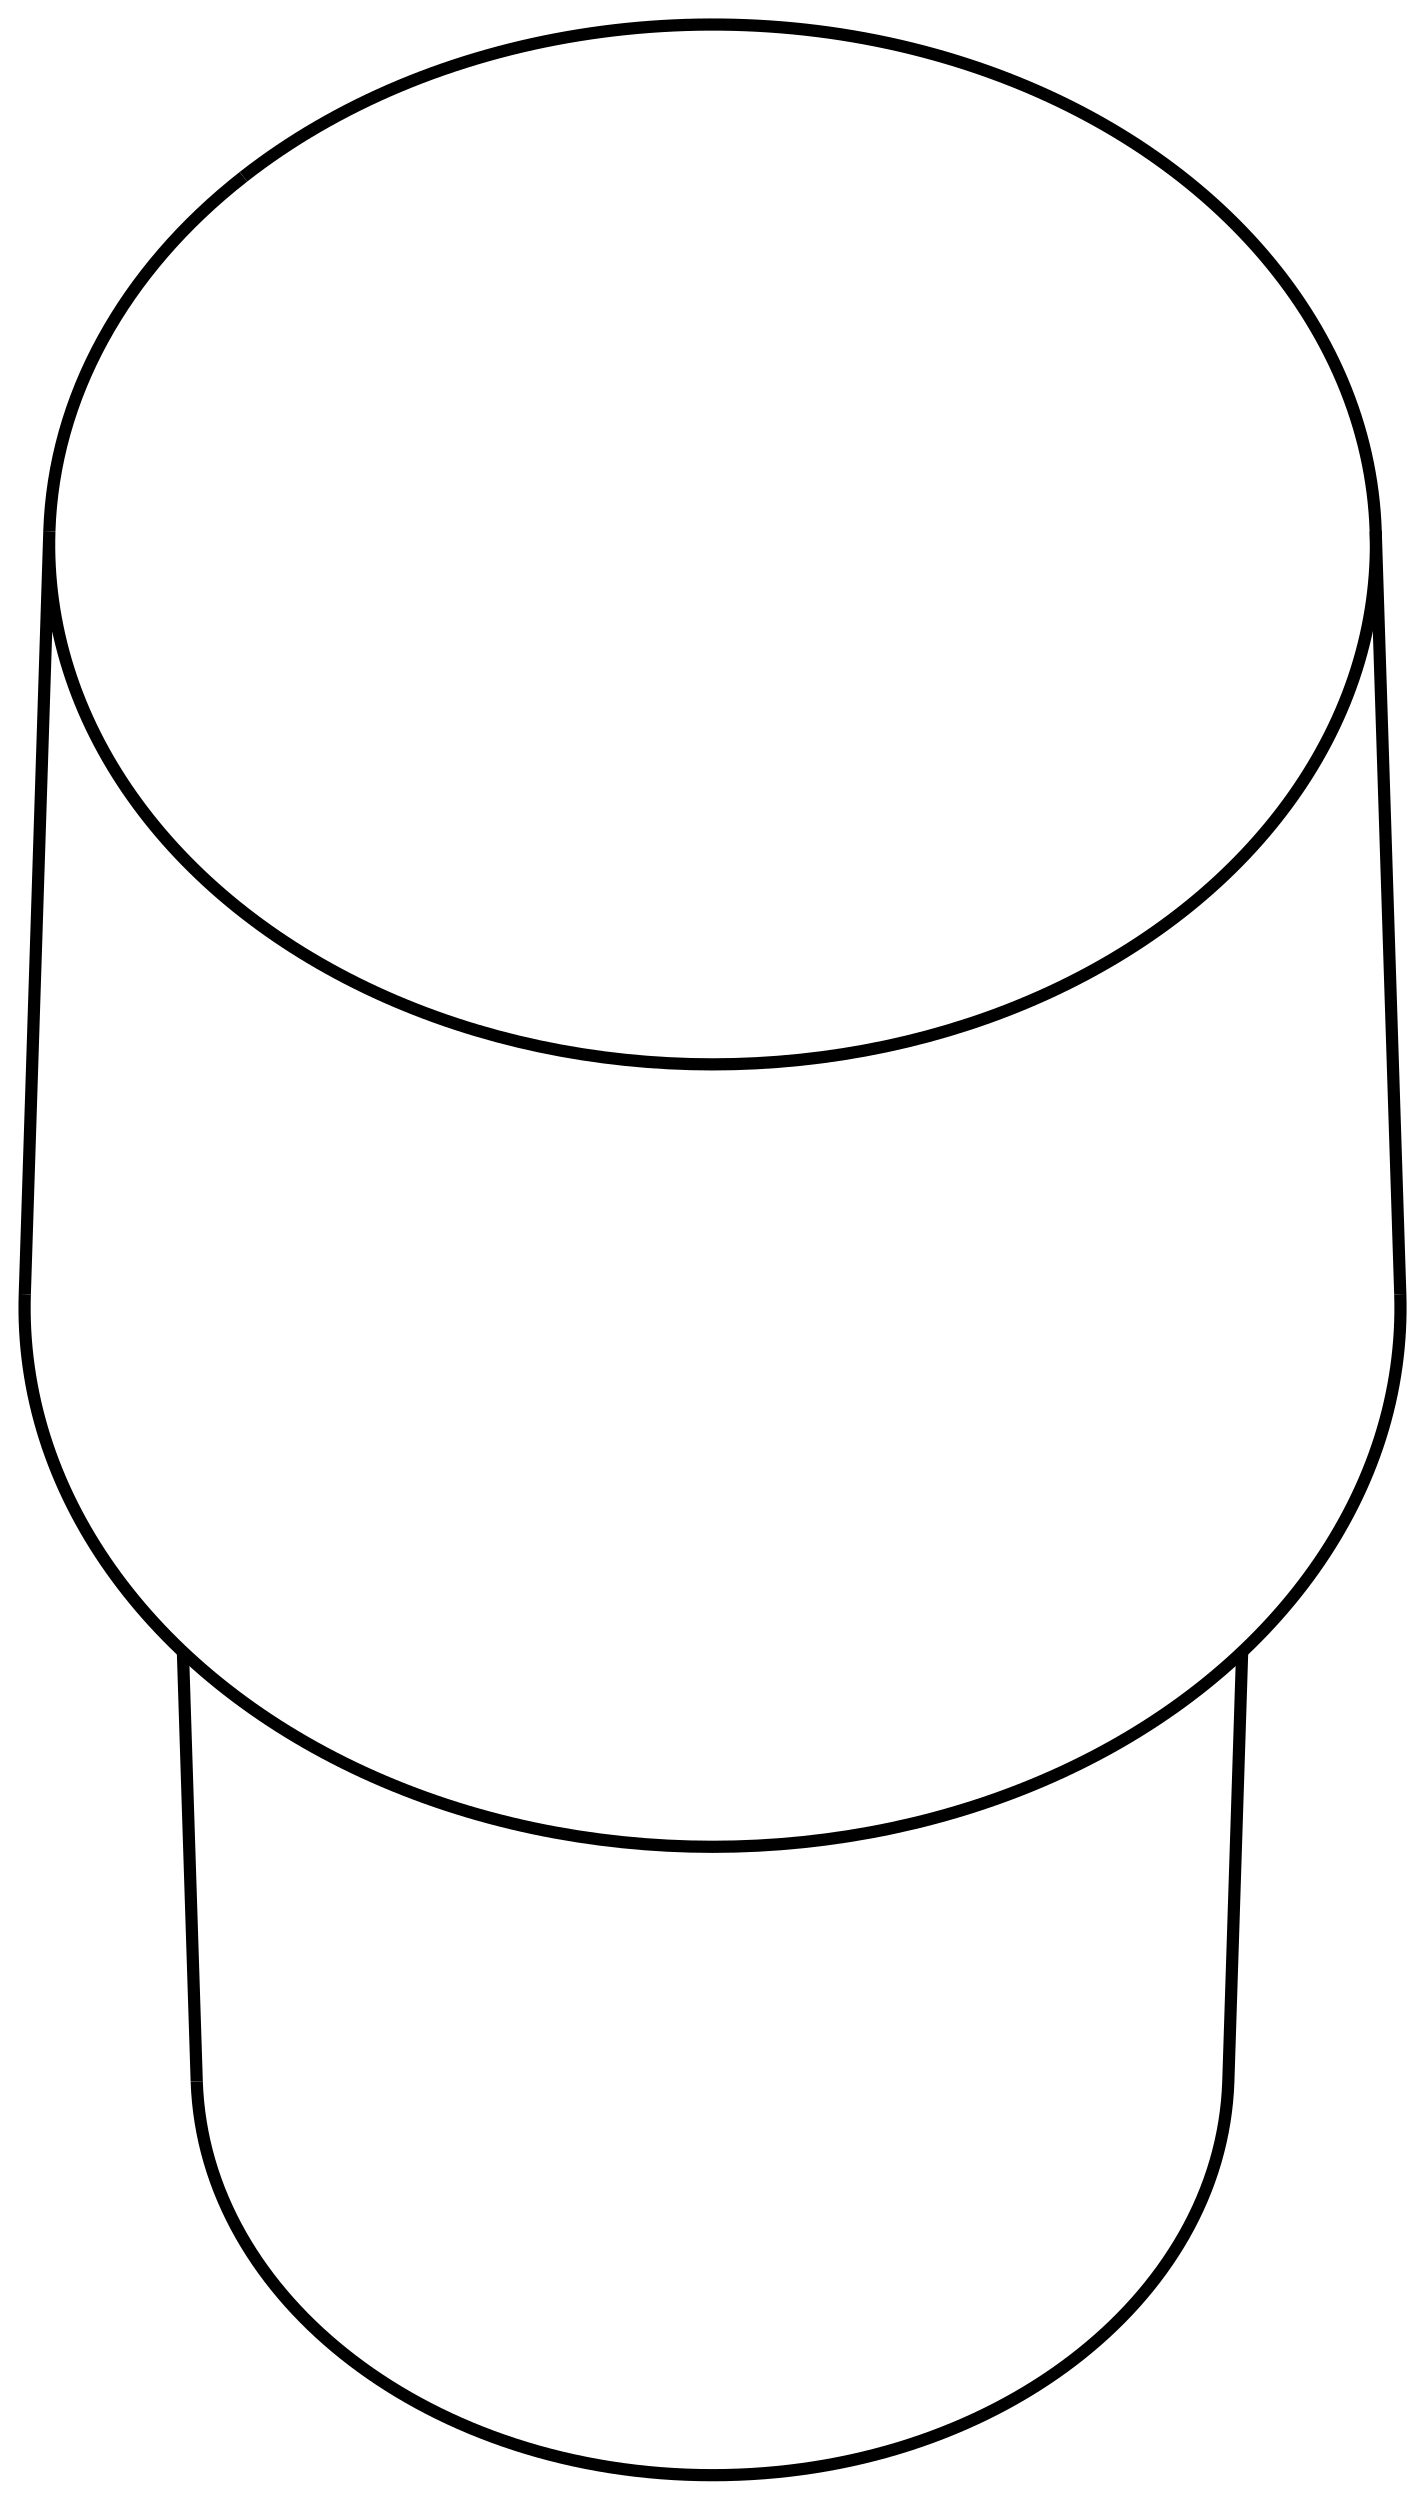
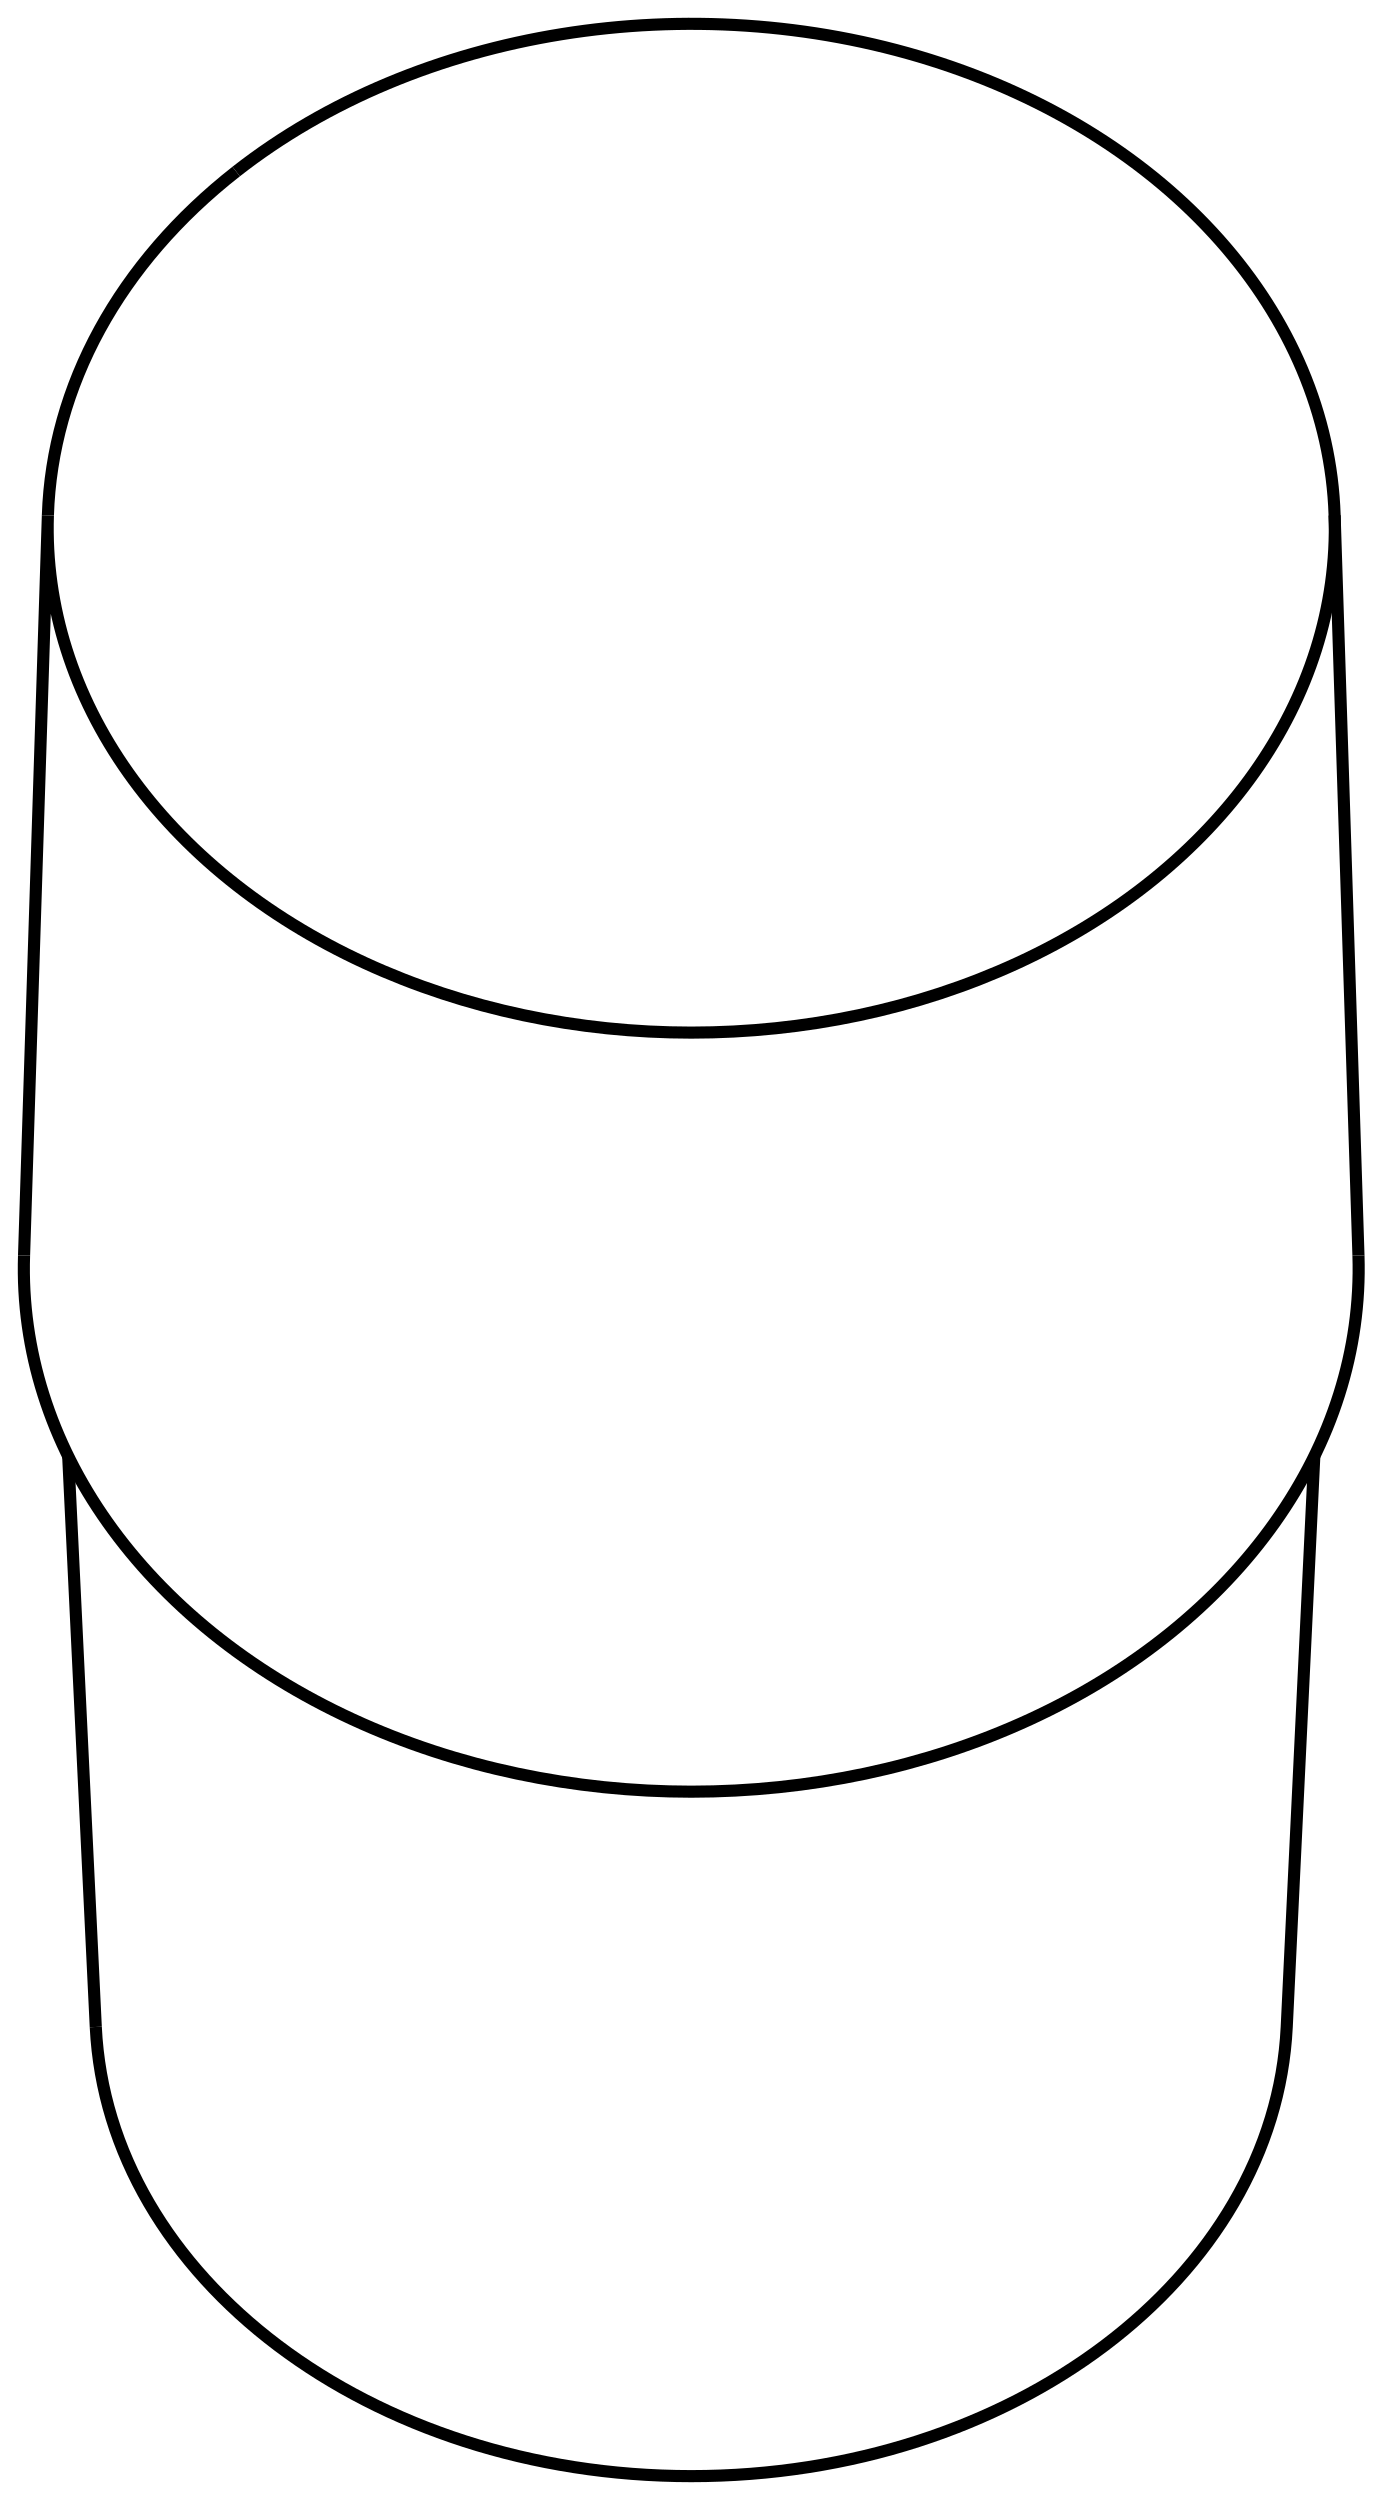
- <svg xmlns="http://www.w3.org/2000/svg" version="1.1" viewBox="-29 -53.225 58 101.75" fill="none" stroke="black" stroke-width="0.6%" vector-effect="non-scaling-stroke">
-   <path d="M -20.993 31.487 A 21 16.453 180 0 0 20.993 31.487 L 21.556 14" />
-   <path d="M -27.991 -0.553 A 28 21.937 180 1 0 27.991 -0.553" />
-   <path d="M -19.092 -46.03 A 27 21.154 360 0 1 26.991 -31.605 A 27 21.154 360 1 1 -26.991 -31.605 L -27.991 -0.553" />
-   <path d="M -26.991 -31.605 A 27 21.154 360 0 1 -19.092 -46.03" />
-   <path d="M -20.993 31.487 L -21.556 14" />
-   <path d="M 26.991 -31.605 L 27.991 -0.553" />
+ <svg xmlns="http://www.w3.org/2000/svg" version="1.1" viewBox="-29 -53.225 58 104.882" fill="none" stroke="black" stroke-width="0.6%" vector-effect="non-scaling-stroke">
+   <path d="M -24.982 31.812 A 25 19.587 180 0 0 24.982 31.812 L 26.139 7.864" />
+   <path d="M -27.991 -0.553 A 28 21.938 180 1 0 27.991 -0.553" />
+   <path d="M -19.092 -46.029 A 27 21.154 360 0 1 26.991 -31.604 A 27 21.154 360 1 1 -26.991 -31.604 L -27.991 -0.553" />
+   <path d="M -26.991 -31.604 A 27 21.154 360 0 1 -19.092 -46.029" />
+   <path d="M -24.982 31.812 L -26.139 7.864" />
+   <path d="M 26.991 -31.604 L 27.991 -0.553" />
</svg>
